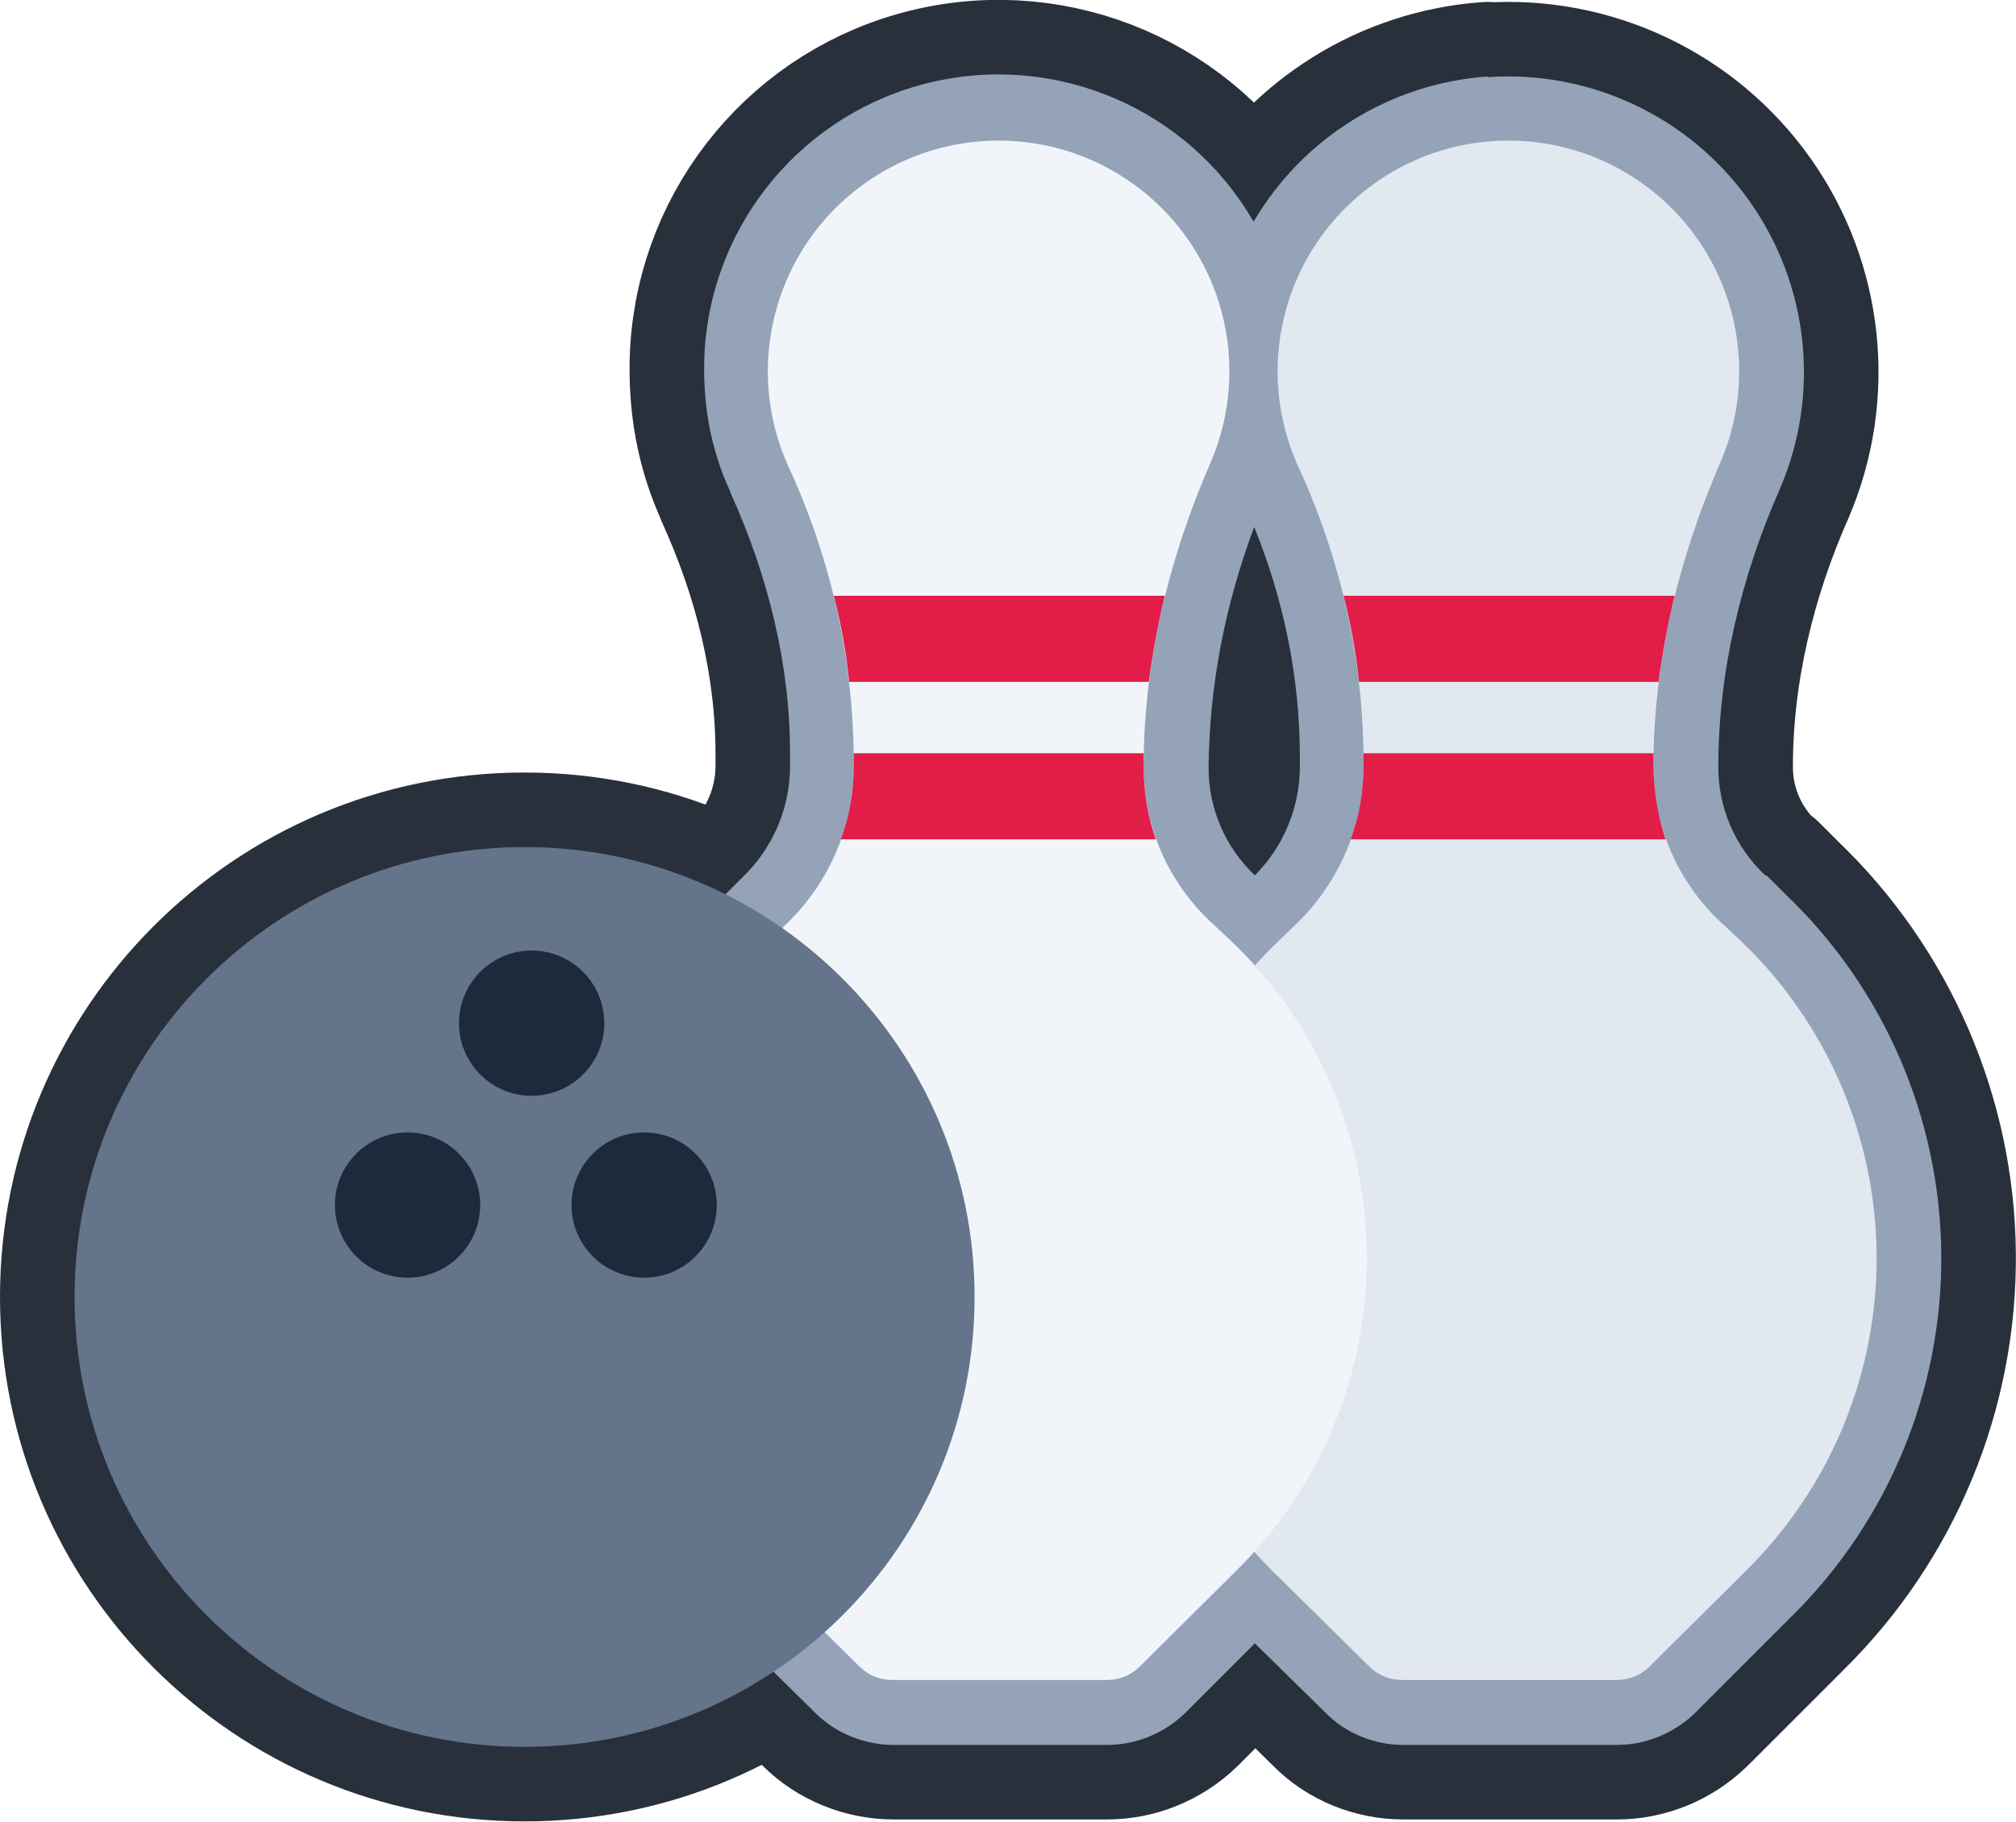
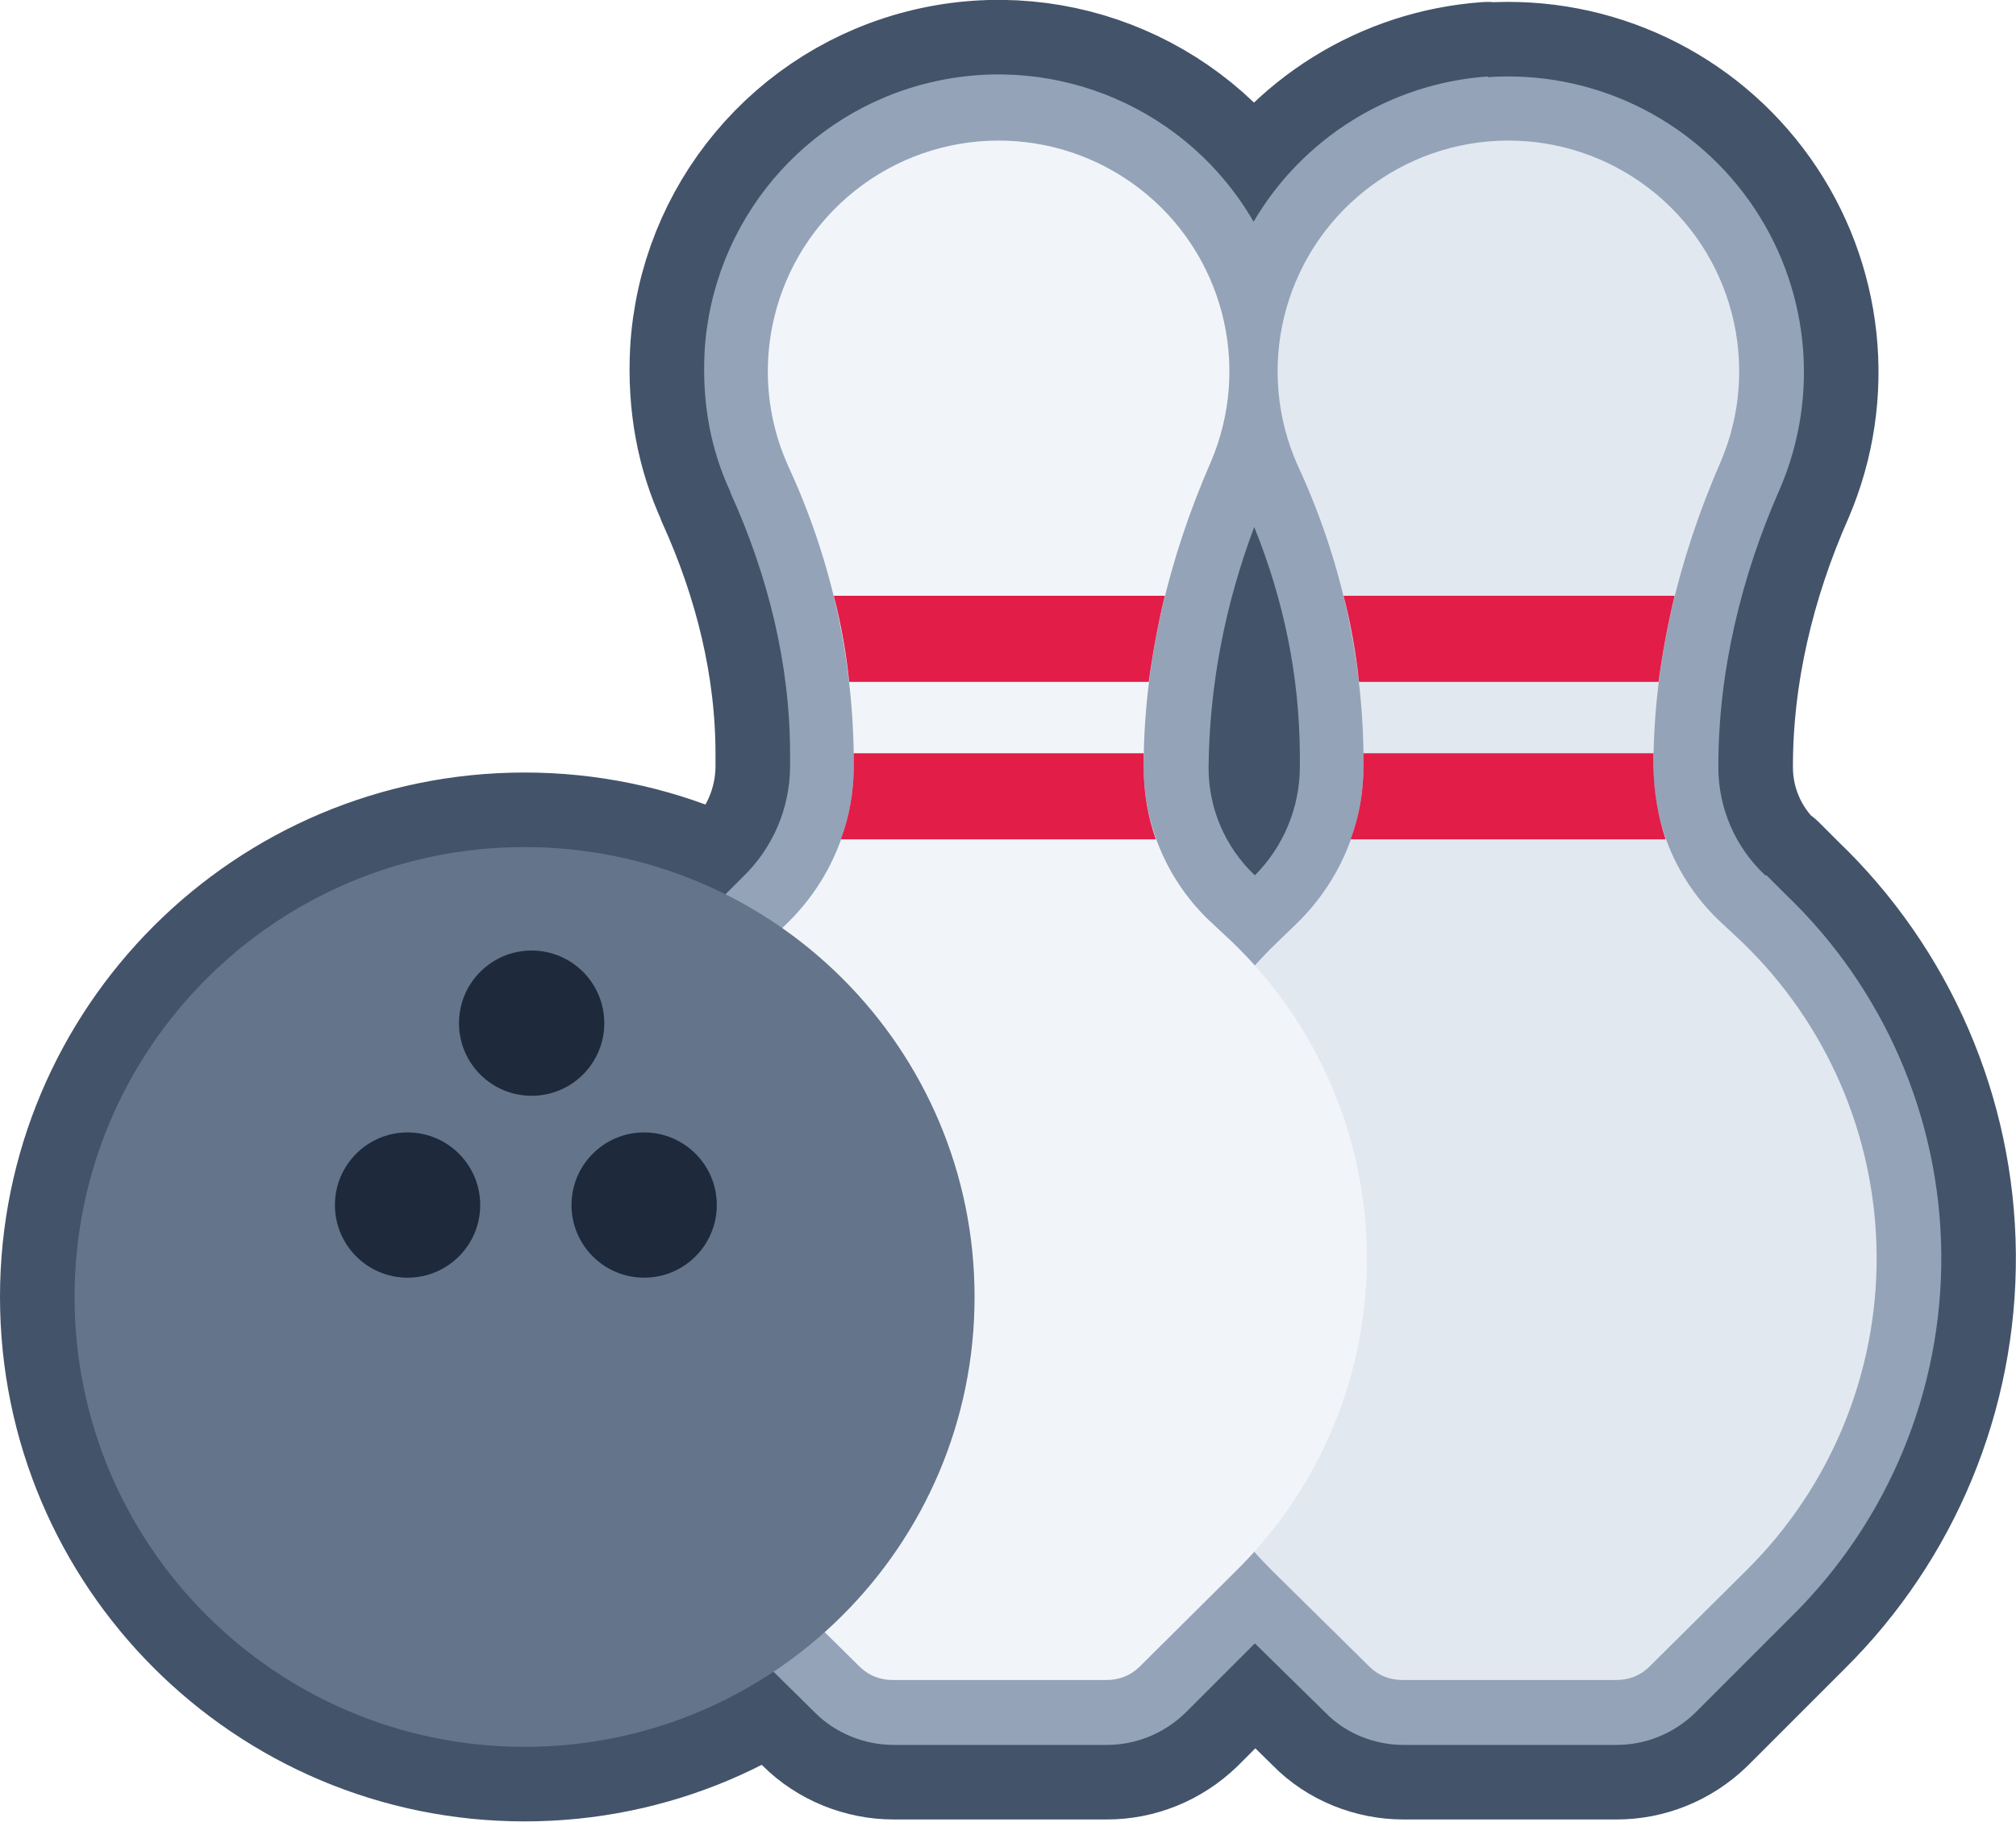
<svg xmlns="http://www.w3.org/2000/svg" width="31.36" height="28.34" fill="none" viewBox="0.84 3.82 31.36 28.34">
-   <g fill="#28303c" stroke="#28303c" stroke-linecap="round" stroke-linejoin="round" stroke-width="2.32">
+   <g fill="#43536a" stroke="#43536a" stroke-linecap="round" stroke-linejoin="round" stroke-width="2.32">
    <path fill-rule="evenodd" d="M23.98 5.01a4.6 4.6 0 0 0-3.64 2.26A4.58 4.58 0 0 0 11.8 9.3q-.06 1.18.4 2.17v.01c.59 1.3.93 2.68.93 4.07v.2a2.4 2.4 0 0 1-.74 1.72l-.28.28a7.84 7.84 0 0 0-.1 11.23l1.51 1.49c.32.32.77.5 1.22.5h3.32c.44 0 .88-.17 1.22-.5l1.08-1.08 1.1 1.08c.31.32.76.5 1.21.5h3.32c.44 0 .88-.17 1.22-.5l1.5-1.5a7.83 7.83 0 0 0-.09-11.23l-.3-.3h-.02a2.3 2.3 0 0 1-.73-1.7c0-1.46.35-2.94.96-4.32a4.6 4.6 0 0 0-4.54-6.4m-2.93 10.74a2.4 2.4 0 0 1-.7 1.68 2.3 2.3 0 0 1-.72-1.68q.02-1.9.71-3.74.7 1.73.71 3.54z" clip-rule="evenodd" />
    <path d="M26.56 15.75c0-1.63.39-3.24 1.04-4.73a3.59 3.59 0 1 0-6.57.05 11 11 0 0 1 1.02 4.48v.2c0 .92-.38 1.8-1.04 2.44l-.29.28a6.84 6.84 0 0 0-.08 9.8l1.51 1.49q.21.2.51.2h3.32q.3 0 .51-.2l1.51-1.5a6.83 6.83 0 0 0-.08-9.8l-.3-.28a3.3 3.3 0 0 1-1.06-2.43" />
    <path d="M18.63 15.75c0-1.63.39-3.24 1.04-4.73a3.59 3.59 0 1 0-6.57.05 11 11 0 0 1 1.02 4.48v.2c0 .92-.38 1.8-1.04 2.44l-.29.28a6.84 6.84 0 0 0-.08 9.8l1.51 1.49q.21.2.51.2h3.32q.3 0 .51-.2l1.51-1.5a6.83 6.83 0 0 0-.08-9.8l-.3-.28a3.3 3.3 0 0 1-1.06-2.43" />
    <path d="M18.63 15.75v-.21h-4.51v.2q0 .6-.2 1.14h4.9q-.19-.54-.19-1.13m.08-1.32q.09-.68.25-1.34h-5.15q.17.66.24 1.34zm7.85 1.32v-.21h-4.51v.2q0 .6-.2 1.14h4.9q-.18-.54-.19-1.13m.08-1.32q.09-.68.25-1.34h-5.15q.17.66.24 1.34zM9 31a7 7 0 1 0 0-14 7 7 0 0 0 0 14" />
    <path d="M10.24 19.74a1.13 1.13 0 1 1-2.26 0 1.13 1.13 0 0 1 2.26 0M7.18 23.7a1.13 1.13 0 1 0 0-2.26 1.13 1.13 0 0 0 0 2.26m3.68 0a1.13 1.13 0 1 0 0-2.26 1.13 1.13 0 0 0 0 2.26" />
  </g>
  <path fill="#94a3b8" fill-rule="evenodd" d="M23.98 5.01a4.6 4.6 0 0 0-3.64 2.26A4.58 4.58 0 0 0 11.8 9.3q-.06 1.18.4 2.17v.01c.59 1.3.93 2.68.93 4.07v.2a2.4 2.4 0 0 1-.74 1.72l-.28.28a7.84 7.84 0 0 0-.1 11.23l1.51 1.49c.32.32.77.5 1.22.5h3.32c.44 0 .88-.17 1.22-.5l1.08-1.08 1.1 1.08c.31.32.76.5 1.21.5h3.32c.44 0 .88-.17 1.22-.5l1.5-1.5a7.83 7.83 0 0 0-.09-11.23l-.3-.3h-.02a2.3 2.3 0 0 1-.73-1.7c0-1.46.35-2.94.96-4.32a4.6 4.6 0 0 0-4.54-6.4m-2.93 10.74a2.4 2.4 0 0 1-.7 1.68 2.3 2.3 0 0 1-.72-1.68q.02-1.9.71-3.74.7 1.73.71 3.54z" clip-rule="evenodd" />
  <path fill="#e2e8f0" d="M26.56 15.75c0-1.63.39-3.24 1.04-4.73a3.59 3.59 0 1 0-6.57.05 11 11 0 0 1 1.02 4.48v.2c0 .92-.38 1.8-1.04 2.44l-.29.28a6.84 6.84 0 0 0-.08 9.8l1.51 1.49q.21.2.51.2h3.32q.3 0 .51-.2l1.51-1.5a6.83 6.83 0 0 0-.08-9.8l-.3-.28a3.3 3.3 0 0 1-1.06-2.43" />
  <path fill="#f1f5f9" d="M18.63 15.75c0-1.63.39-3.24 1.04-4.73a3.59 3.59 0 1 0-6.57.05 11 11 0 0 1 1.02 4.48v.2c0 .92-.38 1.8-1.04 2.44l-.29.28a6.84 6.84 0 0 0-.08 9.8l1.51 1.49q.21.2.51.2h3.32q.3 0 .51-.2l1.51-1.5a6.83 6.83 0 0 0-.08-9.8l-.3-.28a3.3 3.3 0 0 1-1.06-2.43" />
  <path fill="#e11d48" d="M18.63 15.75v-.21h-4.51v.2q0 .6-.2 1.14h4.9q-.19-.54-.19-1.13m.08-1.32q.09-.68.25-1.34h-5.15q.17.66.24 1.34zm7.85 1.32v-.21h-4.51v.2q0 .6-.2 1.14h4.9q-.18-.54-.19-1.13m.08-1.32q.09-.68.25-1.34h-5.15q.17.66.24 1.34z" />
  <path fill="#64748b" d="M9 31a7 7 0 1 0 0-14 7 7 0 0 0 0 14" />
  <path fill="#1e293b" d="M10.24 19.74a1.13 1.13 0 1 1-2.26 0 1.13 1.13 0 0 1 2.26 0M7.18 23.7a1.13 1.13 0 1 0 0-2.26 1.13 1.13 0 0 0 0 2.26m3.68 0a1.13 1.13 0 1 0 0-2.26 1.13 1.13 0 0 0 0 2.26" />
</svg>
